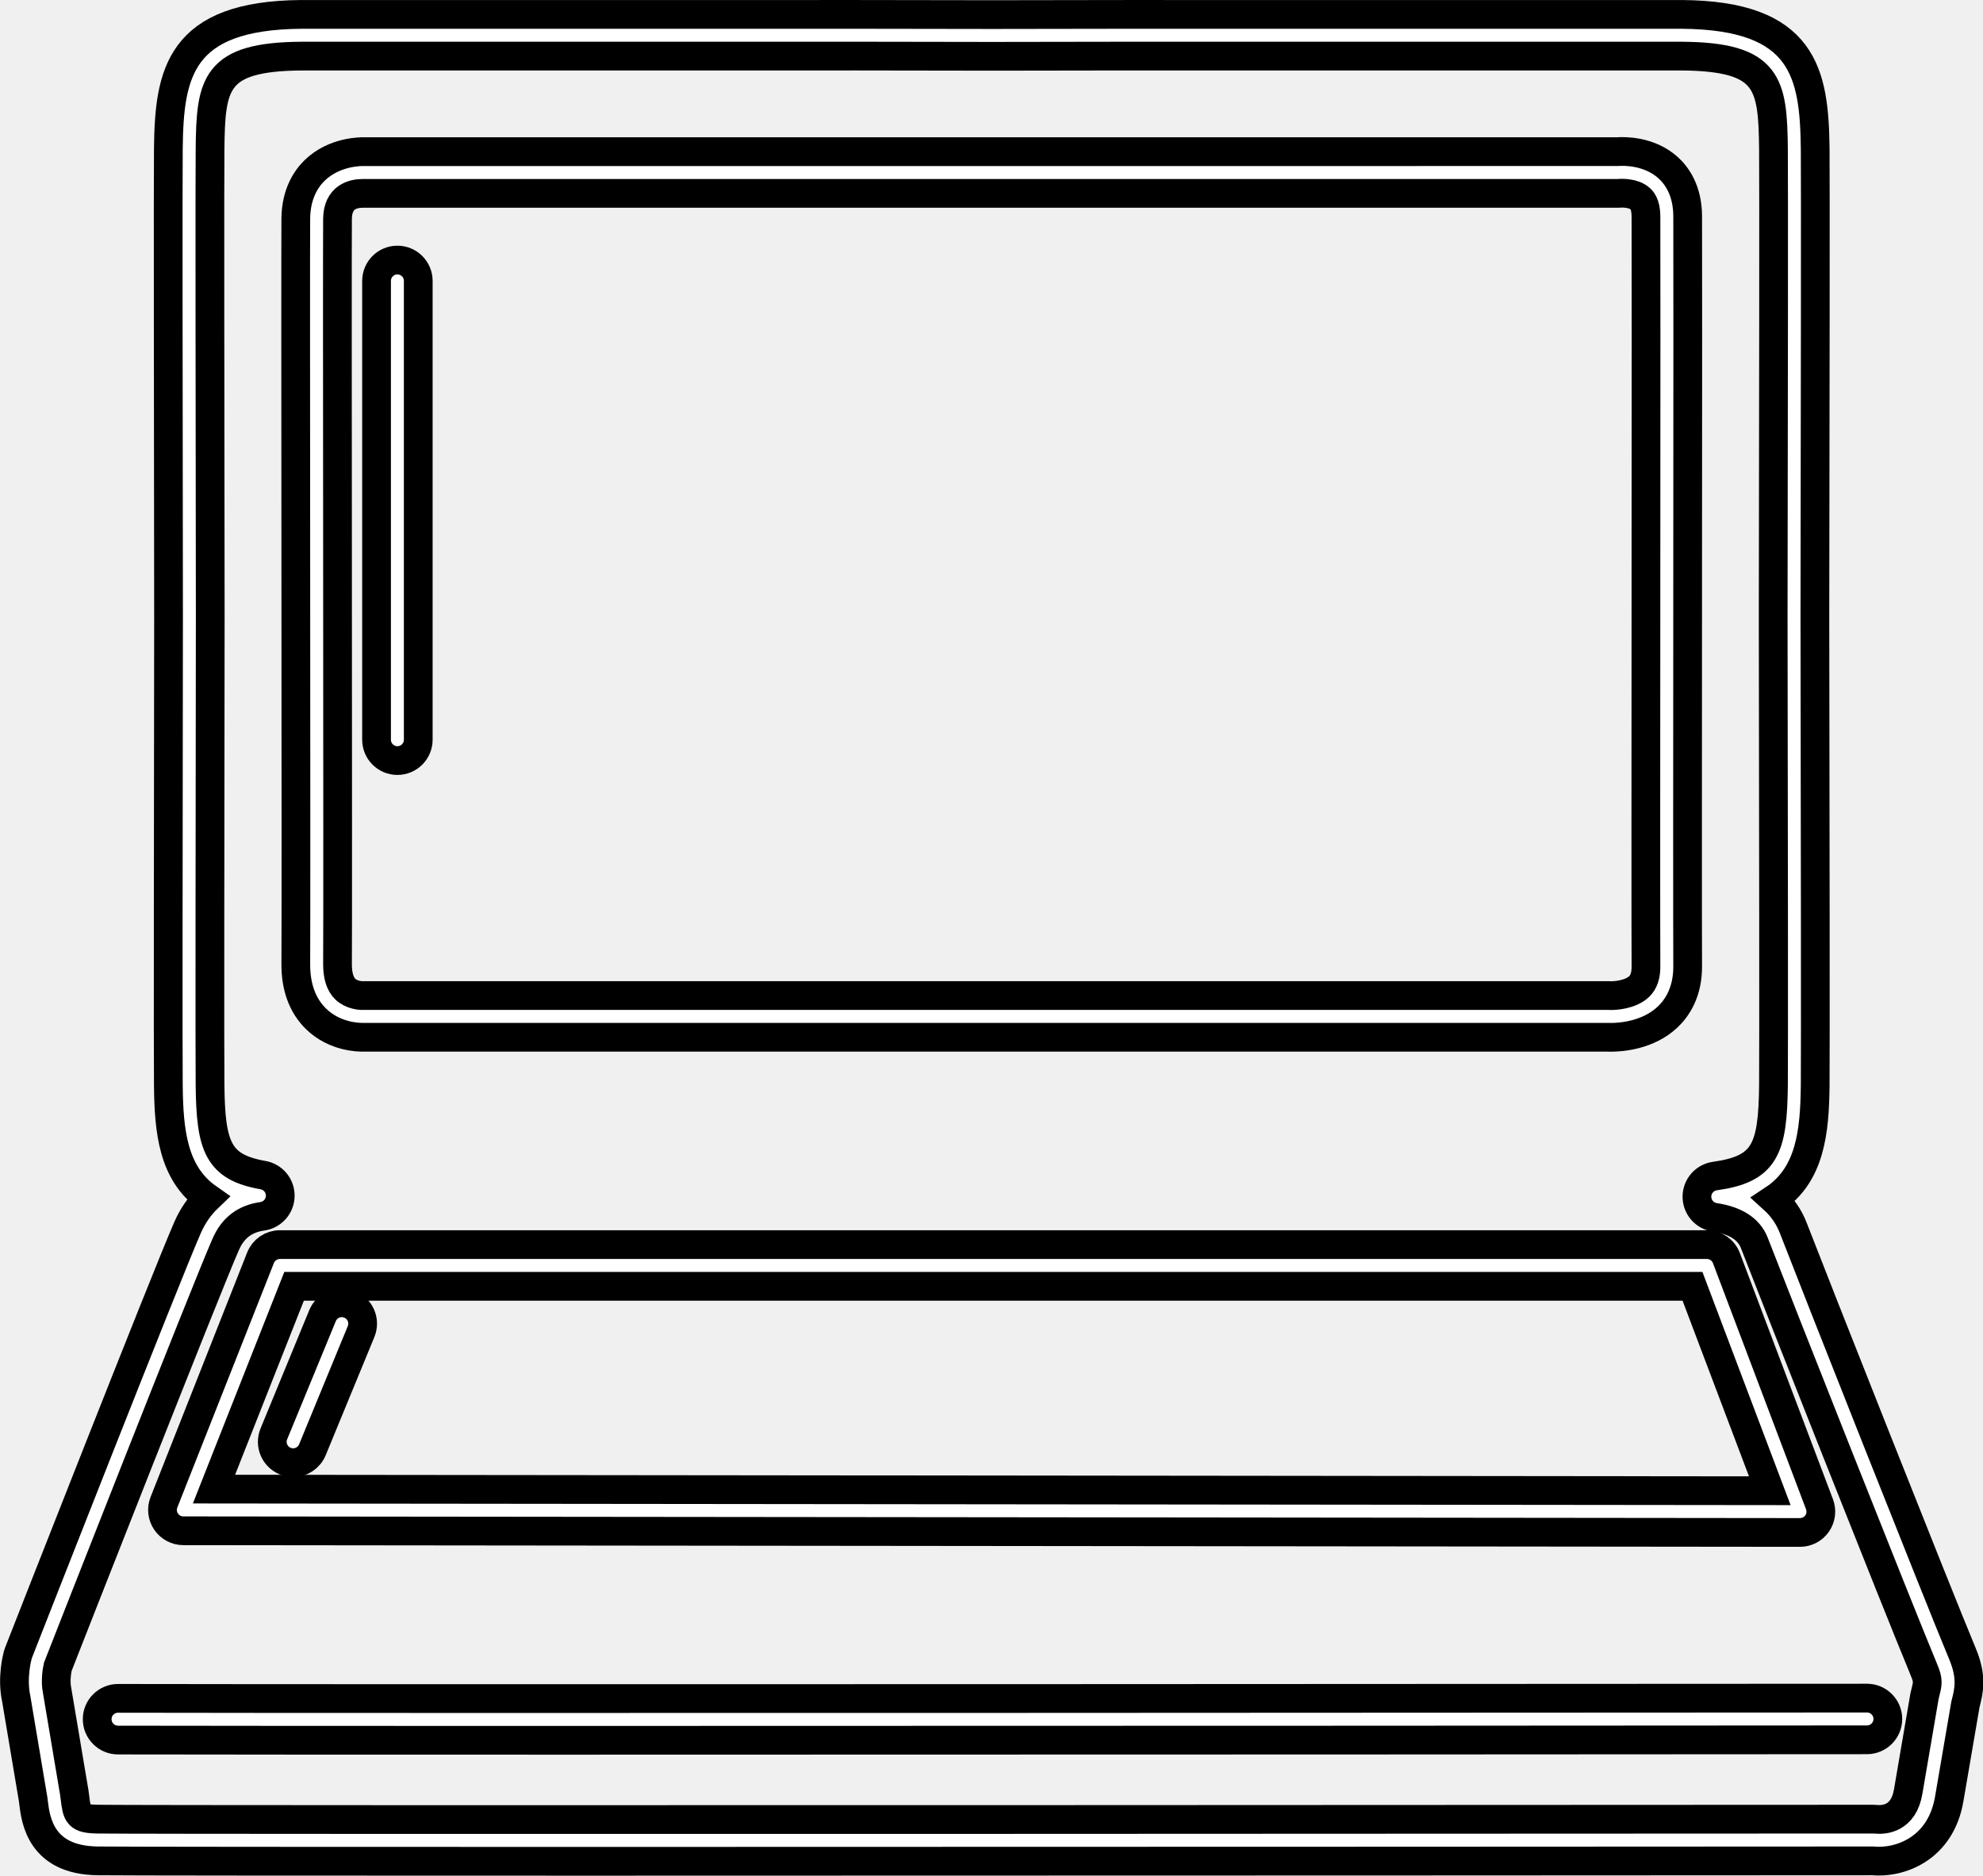
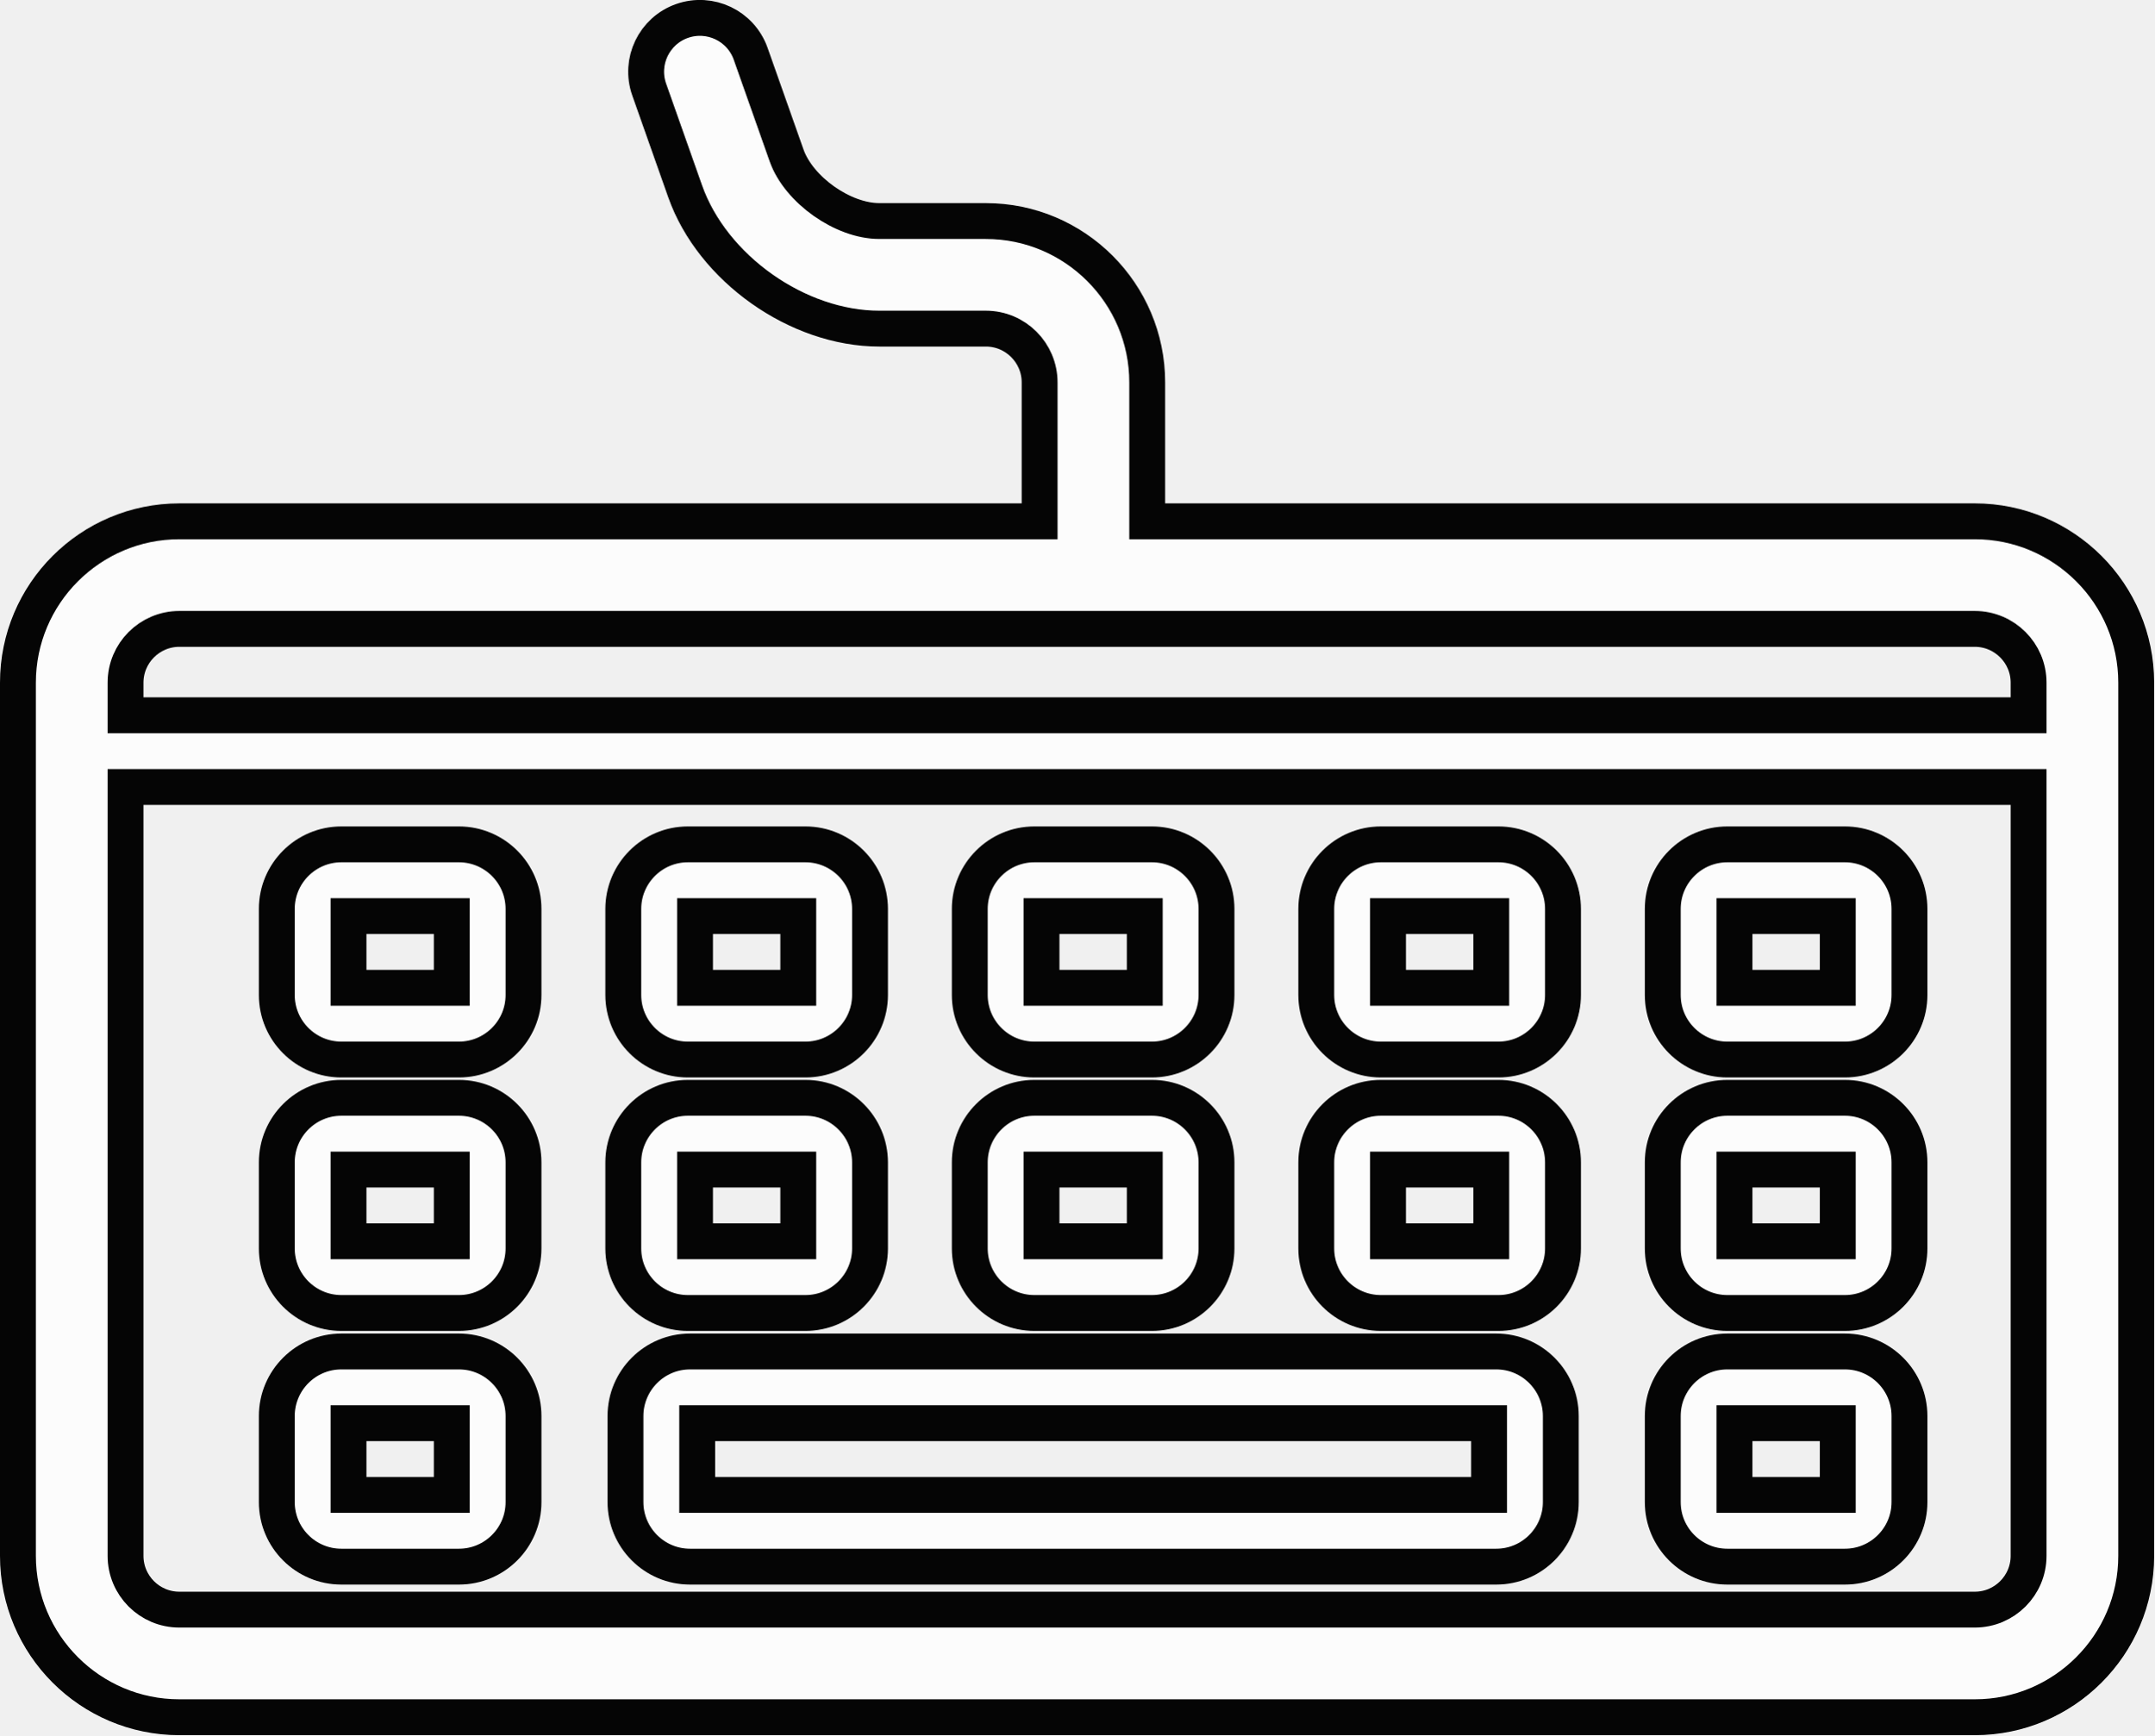
- <svg xmlns="http://www.w3.org/2000/svg" version="1.1" id="Capa_1" x="0px" y="0px" width="620.927" height="587.293" viewBox="0 0 620.927 587.293" xml:space="preserve">
-   <defs id="defs51" />
-   <g id="g16" style="fill:#ffffff;fill-opacity:1;stroke:#000000;stroke-width:9;stroke-miterlimit:4;stroke-dasharray:none;stroke-opacity:1" transform="translate(4.52908,-12.35266)">
-     <g id="g14" style="fill:#ffffff;fill-opacity:1;stroke:#000000;stroke-width:9;stroke-miterlimit:4;stroke-dasharray:none;stroke-opacity:1">
-       <path d="m 52.875,491.655 506.211,0.529 c 0,0 0.003,0 0.007,0 2.145,0 4.149,-1.052 5.37,-2.814 1.222,-1.767 1.496,-4.016 0.738,-6.023 l -29.149,-77.071 c -0.96,-2.54 -3.392,-4.222 -6.108,-4.222 H 83.114 c -2.681,0 -5.09,1.64 -6.073,4.134 L 46.808,482.73 c -0.793,2.008 -0.542,4.28 0.673,6.066 1.215,1.785 3.232,2.856 5.394,2.859 z m 34.68,-76.542 h 437.877 l 24.206,64.005 -487.161,-0.509 z" id="path2" style="fill:#ffffff;fill-opacity:1;stroke:#000000;stroke-width:9;stroke-miterlimit:4;stroke-dasharray:none;stroke-opacity:1" />
-       <path d="m 580.069,544.051 c 0,0 -0.003,0 -0.007,0 -61.713,0.062 -472.583,0.258 -547.616,0.075 -0.006,0 -0.01,0 -0.016,0 -3.601,0 -6.523,2.915 -6.53,6.513 -0.006,3.604 2.909,6.536 6.514,6.547 22.671,0.055 75.997,0.074 141.092,0.074 150.361,0 363.5,-0.11 406.57,-0.153 3.604,-0.003 6.526,-2.929 6.523,-6.536 -0.003,-3.598 -2.925,-6.52 -6.53,-6.52 z" id="path4" style="fill:#ffffff;fill-opacity:1;stroke:#000000;stroke-width:9;stroke-miterlimit:4;stroke-dasharray:none;stroke-opacity:1" />
-       <path d="m 88.093,314.029 c -0.059,7.33 2.07,13.157 6.321,17.323 5.975,5.845 13.709,5.756 14.378,5.775 h 389.991 c 0.242,0.014 0.601,0.023 1.052,0.023 3.304,0 11.711,-0.614 17.807,-6.354 2.896,-2.729 6.334,-7.705 6.281,-15.936 -0.068,-8.849 -0.036,-68.36 -0.003,-125.917 0.029,-52.303 0.056,-101.705 0.003,-109.018 -0.068,-8.019 -3.421,-12.668 -6.223,-15.159 -5.923,-5.266 -13.762,-5.083 -15.821,-4.93 L 109.38,59.841 c -0.895,-0.023 -9.194,-0.084 -15.309,5.802 -2.684,2.583 -5.896,7.3 -5.978,15.117 0,0.003 0,0.006 0,0.01 -0.065,7.231 -0.033,57.576 0.003,110.872 0.04,55.885 0.075,113.673 -0.003,122.387 z m 13.06,-233.145 c 0.072,-6.935 4.946,-7.986 7.992,-7.986 0.02,0 0.036,0 0.056,0 h 392.958 c 0.238,0 0.474,-0.013 0.709,-0.04 0.039,0 3.989,-0.261 6.157,1.672 0.447,0.395 1.806,1.603 1.838,5.501 0.053,7.248 0.023,56.626 -0.003,108.903 -0.032,57.583 -0.065,117.125 0.003,126.018 0.02,2.847 -0.682,4.91 -2.148,6.312 -2.693,2.569 -7.682,2.925 -9.331,2.817 -0.14,-0.01 -0.283,-0.013 -0.428,-0.013 H 108.603 c -0.059,0 -3.042,-0.085 -5.051,-2.051 -1.619,-1.587 -2.426,-4.241 -2.396,-7.882 0.078,-8.769 0.039,-66.59 0.003,-122.505 -0.035,-53.265 -0.072,-103.573 -0.006,-110.746 z" id="path6" style="fill:#ffffff;fill-opacity:1;stroke:#000000;stroke-width:9;stroke-miterlimit:4;stroke-dasharray:none;stroke-opacity:1" />
-       <path d="m 609.953,530.126 c -8.336,-19.991 -46.555,-116.668 -52.973,-133.303 -1.349,-3.483 -3.429,-6.493 -6.154,-8.962 11.502,-7.61 12.863,-21.124 13.023,-35.561 0.095,-9.132 0.02,-82.442 -0.092,-146.666 0.111,-64.26 0.187,-137.563 0.092,-146.672 -0.262,-23.677 -3.497,-41.813 -41.738,-42.101 H 370.686 c -7.803,-0.022 -32.388,0 -64.671,0.062 -32.326,-0.062 -56.894,-0.082 -64.854,-0.062 H 89.827 c -38.169,0.288 -41.396,18.424 -41.64,42.091 -0.108,8.606 -0.029,77.179 0.059,146.659 -0.088,69.496 -0.167,138.068 -0.059,146.688 0.147,14.179 1.43,27.477 12.39,35.149 -2.615,2.504 -4.757,5.586 -6.34,9.184 -6.739,15.305 -51.083,128.4 -52.967,133.21 -0.082,0.206 -0.153,0.418 -0.212,0.633 -0.199,0.719 -1.903,7.203 -0.522,13.674 l 5.083,30.229 c 0.164,0.771 0.261,1.616 0.369,2.488 0.669,5.354 2.233,17.888 19.955,18.143 6.703,0.102 70.907,0.137 153.521,0.137 158.549,0 384.852,-0.127 402.352,-0.137 8.4,0.833 21.437,-3.65 24.046,-19.608 l 5.021,-29.319 0.039,-0.16 c 1.052,-4.131 2.142,-8.398 -0.969,-15.796 z m -11.685,12.563 -0.107,0.424 c -0.043,0.167 -0.078,0.337 -0.107,0.503 l -5.07,29.626 c -1.414,8.642 -7.546,8.972 -10.001,8.756 -0.268,-0.035 -0.538,-0.052 -0.81,-0.052 v 0 c -5.364,0.006 -536.47,0.307 -556.037,0 -6.363,-0.088 -6.523,-1.358 -7.189,-6.699 -0.157,-1.251 -0.317,-2.456 -0.5,-3.298 L 13.36,541.706 c -0.607,-2.844 -0.091,-6.16 0.215,-7.482 2.893,-7.382 46.169,-117.706 52.614,-132.336 2.236,-5.087 5.972,-7.931 11.417,-8.698 3.18,-0.45 5.563,-3.144 5.616,-6.354 0.055,-3.212 -2.233,-5.987 -5.397,-6.542 C 63.757,377.818 61.442,371.426 61.242,352.147 61.134,343.597 61.213,275.08 61.301,205.609 61.213,136.158 61.134,67.638 61.242,59.101 61.457,38.493 62.633,30.125 89.875,29.919 h 151.491 c 7.793,-0.026 32.332,0 64.648,0.062 32.273,-0.062 56.825,-0.082 64.812,-0.062 h 151.236 c 27.32,0.202 28.499,8.577 28.728,29.182 0.095,9.05 0.02,82.288 -0.092,146.531 0.111,64.207 0.187,137.452 0.092,146.525 -0.222,20.072 -2.654,26.239 -18.336,28.43 -3.213,0.448 -5.609,3.188 -5.629,6.429 -0.02,3.242 2.345,6.011 5.554,6.494 6.566,0.996 10.745,3.692 12.413,8.012 6.433,16.668 44.762,113.628 53.11,133.646 0.003,0.006 0.007,0.013 0.007,0.02 1.417,3.358 1.192,4.233 0.359,7.501 z" id="path8" style="fill:#ffffff;fill-opacity:1;stroke:#000000;stroke-width:9;stroke-miterlimit:4;stroke-dasharray:none;stroke-opacity:1" />
-       <path d="m 119.906,250.495 c 3.604,0 6.53,-2.925 6.53,-6.53 V 100.31 c 0,-3.604 -2.925,-6.53 -6.53,-6.53 -3.605,0 -6.53,2.925 -6.53,6.53 v 143.655 c 0,3.608 2.926,6.53 6.53,6.53 z" id="path10" style="fill:#ffffff;fill-opacity:1;stroke:#000000;stroke-width:9;stroke-miterlimit:4;stroke-dasharray:none;stroke-opacity:1" />
-       <path d="m 104.982,420.762 c -3.343,-1.378 -7.153,0.216 -8.524,3.552 l -15.237,37.005 c -1.375,3.333 0.215,7.15 3.549,8.524 0.816,0.336 1.655,0.493 2.484,0.493 2.57,0 5.002,-1.524 6.04,-4.045 l 15.237,-37.005 c 1.375,-3.336 -0.215,-7.153 -3.549,-8.524 z" id="path12" style="fill:#ffffff;fill-opacity:1;stroke:#000000;stroke-width:9;stroke-miterlimit:4;stroke-dasharray:none;stroke-opacity:1" />
-     </g>
+ <svg xmlns="http://www.w3.org/2000/svg" version="1.1" id="Capa_1" x="0px" y="0px" viewBox="0 0 300.304 241.928" xml:space="preserve" width="300.304" height="241.928">
+   <defs id="defs65" />
+   <g id="g30" style="fill:#fcfcfc;fill-opacity:1;stroke:#050505;stroke-width:5;stroke-miterlimit:4;stroke-dasharray:none;stroke-opacity:1" transform="translate(2.5,-26.69081)">
+     <path style="fill:#fcfcfc;fill-opacity:1;stroke:#050505;stroke-width:5;stroke-miterlimit:4;stroke-dasharray:none;stroke-opacity:1" d="M 272.804,99.375 H 157.431 V 80.008 c 0,-12.407 -10.093,-22.5 -22.5,-22.5 h -14.849 c -5.074,0 -11.235,-4.357 -12.925,-9.142 l -5.009,-14.178 c -1.38,-3.906 -5.667,-5.952 -9.57,-4.573 -3.906,1.38 -5.953,5.665 -4.573,9.57 l 5.009,14.178 c 3.793,10.735 15.683,19.145 27.068,19.145 h 14.849 c 4.136,0 7.5,3.364 7.5,7.5 V 99.376 H 22.5 c -12.407,0 -22.5,10.093 -22.5,22.5 v 121.743 c 0,12.407 10.093,22.5 22.5,22.5 h 250.304 c 12.407,0 22.5,-10.093 22.5,-22.5 V 121.875 c 0,-12.406 -10.094,-22.5 -22.5,-22.5 z m -250.304,15 h 250.304 c 4.136,0 7.5,3.364 7.5,7.5 v 4.544 H 15 v -4.544 c 0,-4.135 3.364,-7.5 7.5,-7.5 z M 272.804,251.119 H 22.5 c -4.136,0 -7.5,-3.364 -7.5,-7.5 v -107.2 h 265.304 v 107.199 c 0,4.136 -3.365,7.501 -7.5,7.501 z" id="path2" />
+     <path style="fill:#fcfcfc;fill-opacity:1;stroke:#050505;stroke-width:5;stroke-miterlimit:4;stroke-dasharray:none;stroke-opacity:1" d="M 61.481,144.419 H 45.086 c -4.962,0 -9,4.038 -9,9 v 12 c 0,4.962 4.038,9 9,9 h 16.395 c 4.962,0 9,-4.038 9,-9 v -12 c 0,-4.962 -4.037,-9 -9,-9 z m -1,20 H 46.086 v -10 h 14.395 z" id="path4" />
+     <path style="fill:#fcfcfc;fill-opacity:1;stroke:#050505;stroke-width:5;stroke-miterlimit:4;stroke-dasharray:none;stroke-opacity:1" d="m 93.391,174.419 h 16.395 c 4.962,0 9,-4.038 9,-9 v -12 c 0,-4.962 -4.038,-9 -9,-9 H 93.391 c -4.962,0 -9,4.038 -9,9 v 12 c 0,4.963 4.037,9 9,9 z m 1,-20 h 14.395 v 10 H 94.391 Z" id="path6" />
+     <path style="fill:#fcfcfc;fill-opacity:1;stroke:#050505;stroke-width:5;stroke-miterlimit:4;stroke-dasharray:none;stroke-opacity:1" d="m 141.695,174.419 h 16.395 c 4.962,0 9,-4.038 9,-9 v -12 c 0,-4.962 -4.038,-9 -9,-9 h -16.395 c -4.962,0 -9,4.038 -9,9 v 12 c 0,4.963 4.038,9 9,9 z m 1,-20 h 14.395 v 10 h -14.395 z" id="path8" />
+     <path style="fill:#fcfcfc;fill-opacity:1;stroke:#050505;stroke-width:5;stroke-miterlimit:4;stroke-dasharray:none;stroke-opacity:1" d="M 206.395,144.419 H 190 c -4.962,0 -9,4.038 -9,9 v 12 c 0,4.962 4.038,9 9,9 h 16.395 c 4.962,0 9,-4.038 9,-9 v -12 c 0,-4.962 -4.038,-9 -9,-9 z m -1,20 H 191 v -10 h 14.395 z" id="path10" />
+     <path style="fill:#fcfcfc;fill-opacity:1;stroke:#050505;stroke-width:5;stroke-miterlimit:4;stroke-dasharray:none;stroke-opacity:1" d="m 254.699,144.419 h -16.395 c -4.962,0 -9,4.038 -9,9 v 12 c 0,4.962 4.038,9 9,9 h 16.395 c 4.962,0 9,-4.038 9,-9 v -12 c 0,-4.962 -4.037,-9 -9,-9 z m -1,20 h -14.395 v -10 h 14.395 z" id="path12" />
+     <path style="fill:#fcfcfc;fill-opacity:1;stroke:#050505;stroke-width:5;stroke-miterlimit:4;stroke-dasharray:none;stroke-opacity:1" d="M 61.481,179.758 H 45.086 c -4.962,0 -9,4.038 -9,9 v 12 c 0,4.962 4.038,9 9,9 h 16.395 c 4.962,0 9,-4.038 9,-9 v -12 c 0,-4.962 -4.037,-9 -9,-9 z m -1,20 H 46.086 v -10 h 14.395 z" id="path14" />
+     <path style="fill:#fcfcfc;fill-opacity:1;stroke:#050505;stroke-width:5;stroke-miterlimit:4;stroke-dasharray:none;stroke-opacity:1" d="m 93.391,209.758 h 16.395 c 4.962,0 9,-4.038 9,-9 v -12 c 0,-4.962 -4.038,-9 -9,-9 H 93.391 c -4.962,0 -9,4.038 -9,9 v 12 c 0,4.963 4.037,9 9,9 z m 1,-20 h 14.395 v 10 H 94.391 Z" id="path16" />
+     <path style="fill:#fcfcfc;fill-opacity:1;stroke:#050505;stroke-width:5;stroke-miterlimit:4;stroke-dasharray:none;stroke-opacity:1" d="m 141.695,209.758 h 16.395 c 4.962,0 9,-4.038 9,-9 v -12 c 0,-4.962 -4.038,-9 -9,-9 h -16.395 c -4.962,0 -9,4.038 -9,9 v 12 c 0,4.963 4.038,9 9,9 z m 1,-20 h 14.395 v 10 h -14.395 z" id="path18" />
+     <path style="fill:#fcfcfc;fill-opacity:1;stroke:#050505;stroke-width:5;stroke-miterlimit:4;stroke-dasharray:none;stroke-opacity:1" d="M 206.395,179.758 H 190 c -4.962,0 -9,4.038 -9,9 v 12 c 0,4.962 4.038,9 9,9 h 16.395 c 4.962,0 9,-4.038 9,-9 v -12 c 0,-4.962 -4.038,-9 -9,-9 z m -1,20 H 191 v -10 h 14.395 z" id="path20" />
+     <path style="fill:#fcfcfc;fill-opacity:1;stroke:#050505;stroke-width:5;stroke-miterlimit:4;stroke-dasharray:none;stroke-opacity:1" d="m 254.699,179.758 h -16.395 c -4.962,0 -9,4.038 -9,9 v 12 c 0,4.962 4.038,9 9,9 h 16.395 c 4.962,0 9,-4.038 9,-9 v -12 c 0,-4.962 -4.037,-9 -9,-9 z m -1,20 h -14.395 v -10 h 14.395 z" id="path22" />
+     <path style="fill:#fcfcfc;fill-opacity:1;stroke:#050505;stroke-width:5;stroke-miterlimit:4;stroke-dasharray:none;stroke-opacity:1" d="M 61.481,215.126 H 45.086 c -4.962,0 -9,4.038 -9,9 v 12 c 0,4.962 4.038,9 9,9 h 16.395 c 4.962,0 9,-4.038 9,-9 v -12 c 0,-4.962 -4.037,-9 -9,-9 z m -1,20 H 46.086 v -10 h 14.395 z" id="path24" />
+     <path style="fill:#fcfcfc;fill-opacity:1;stroke:#050505;stroke-width:5;stroke-miterlimit:4;stroke-dasharray:none;stroke-opacity:1" d="M 206.09,215.126 H 93.695 c -4.962,0 -9,4.038 -9,9 v 12 c 0,4.962 4.038,9 9,9 H 206.09 c 4.962,0 9,-4.038 9,-9 v -12 c 0,-4.962 -4.037,-9 -9,-9 z m -1,20 H 94.695 v -10 H 205.09 Z" id="path26" />
+     <path style="fill:#fcfcfc;fill-opacity:1;stroke:#050505;stroke-width:5;stroke-miterlimit:4;stroke-dasharray:none;stroke-opacity:1" d="m 254.699,215.126 h -16.395 c -4.962,0 -9,4.038 -9,9 v 12 c 0,4.962 4.038,9 9,9 h 16.395 c 4.962,0 9,-4.038 9,-9 v -12 c 0,-4.962 -4.037,-9 -9,-9 z m -1,20 h -14.395 v -10 h 14.395 z" id="path28" />
  </g>
-   <g id="g18" transform="translate(4.52908,-12.35266)" />
-   <g id="g20" transform="translate(4.52908,-12.35266)" />
-   <g id="g22" transform="translate(4.52908,-12.35266)" />
-   <g id="g24" transform="translate(4.52908,-12.35266)" />
-   <g id="g26" transform="translate(4.52908,-12.35266)" />
-   <g id="g28" transform="translate(4.52908,-12.35266)" />
-   <g id="g30" transform="translate(4.52908,-12.35266)" />
-   <g id="g32" transform="translate(4.52908,-12.35266)" />
-   <g id="g34" transform="translate(4.52908,-12.35266)" />
-   <g id="g36" transform="translate(4.52908,-12.35266)" />
-   <g id="g38" transform="translate(4.52908,-12.35266)" />
-   <g id="g40" transform="translate(4.52908,-12.35266)" />
-   <g id="g42" transform="translate(4.52908,-12.35266)" />
-   <g id="g44" transform="translate(4.52908,-12.35266)" />
-   <g id="g46" transform="translate(4.52908,-12.35266)" />
+   <g id="g32" transform="translate(2.5,-26.69081)" />
+   <g id="g34" transform="translate(2.5,-26.69081)" />
+   <g id="g36" transform="translate(2.5,-26.69081)" />
+   <g id="g38" transform="translate(2.5,-26.69081)" />
+   <g id="g40" transform="translate(2.5,-26.69081)" />
+   <g id="g42" transform="translate(2.5,-26.69081)" />
+   <g id="g44" transform="translate(2.5,-26.69081)" />
+   <g id="g46" transform="translate(2.5,-26.69081)" />
+   <g id="g48" transform="translate(2.5,-26.69081)" />
+   <g id="g50" transform="translate(2.5,-26.69081)" />
+   <g id="g52" transform="translate(2.5,-26.69081)" />
+   <g id="g54" transform="translate(2.5,-26.69081)" />
+   <g id="g56" transform="translate(2.5,-26.69081)" />
+   <g id="g58" transform="translate(2.5,-26.69081)" />
+   <g id="g60" transform="translate(2.5,-26.69081)" />
</svg>
